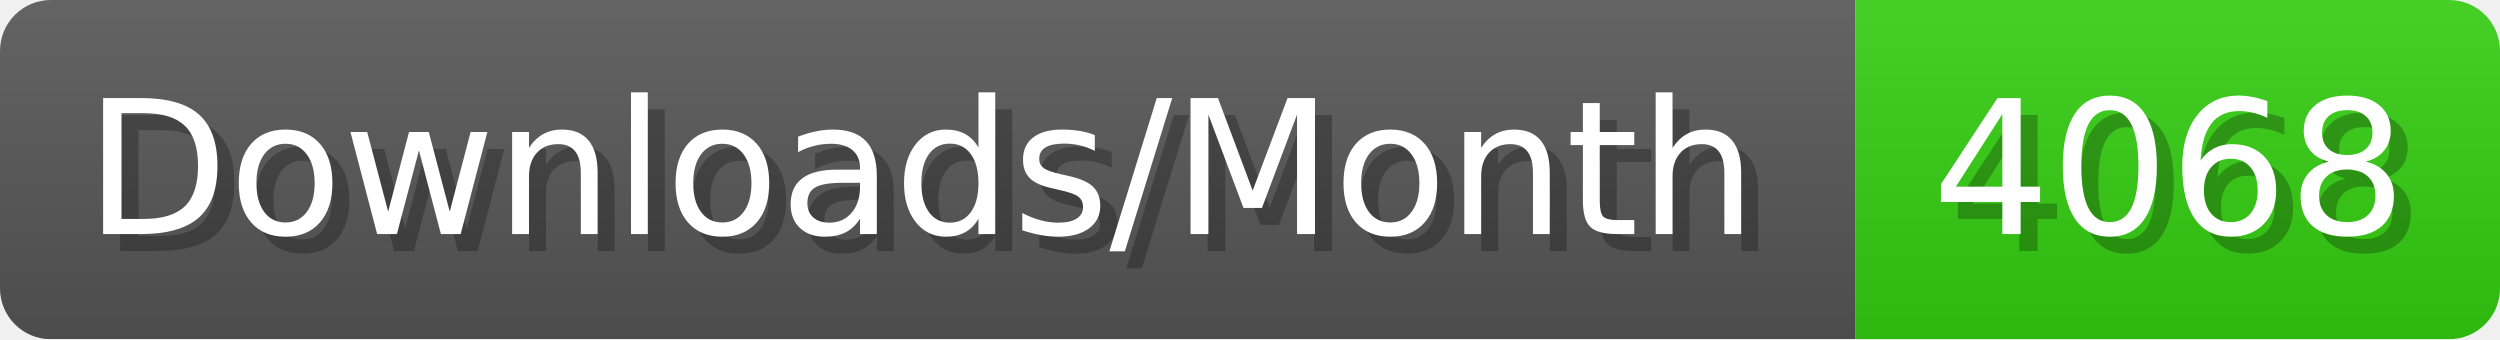
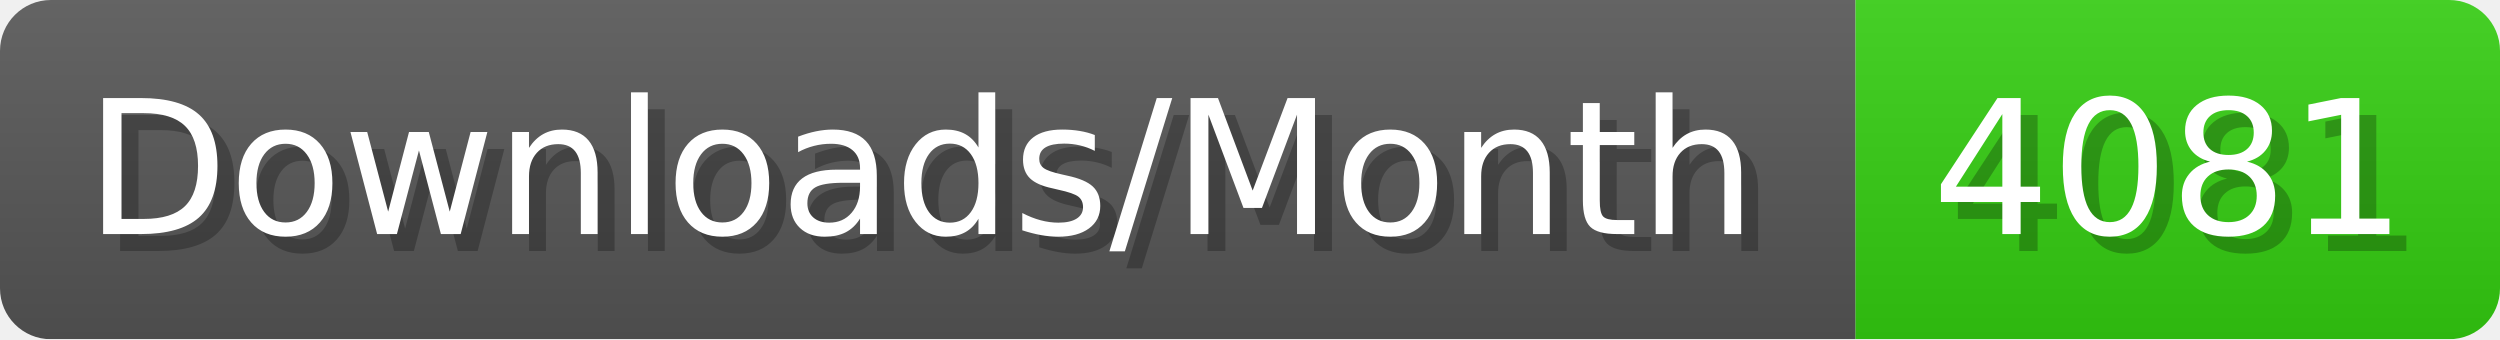
- <svg xmlns="http://www.w3.org/2000/svg" width="147.4" height="20" viewBox="0 0 1474 200" role="img" aria-label="Downloads/Month: 4068">
+ <svg xmlns="http://www.w3.org/2000/svg" width="147.4" height="20" viewBox="0 0 1474 200" role="img" aria-label="Downloads/Month: 4081">
  <linearGradient id="YlXUI" x2="0" y2="100%">
    <stop offset="0" stop-opacity=".1" stop-color="#EEE" />
    <stop offset="1" stop-opacity=".1" />
  </linearGradient>
  <mask id="JHhop">
    <rect width="1474" height="200" rx="30" fill="#FFF" />
  </mask>
  <g mask="url(#JHhop)">
    <rect width="1094" height="200" fill="#555" />
    <rect width="380" height="200" fill="#3C1" x="1094" />
    <rect width="1474" height="200" fill="url(#YlXUI)" />
  </g>
  <g aria-hidden="true" fill="#fff" text-anchor="start" font-family="Verdana,DejaVu Sans,sans-serif" font-size="110">
    <text x="60" y="148" textLength="994" fill="#000" opacity="0.25">Downloads/Month</text>
    <text x="50" y="138" textLength="994">Downloads/Month</text>
-     <text x="1149" y="148" textLength="280" fill="#000" opacity="0.25">4068</text>
-     <text x="1139" y="138" textLength="280">4068</text>
+     <text x="1149" y="148" textLength="280" fill="#000" opacity="0.25">4081</text>
+     <text x="1139" y="138" textLength="280">4081</text>
  </g>
</svg>
